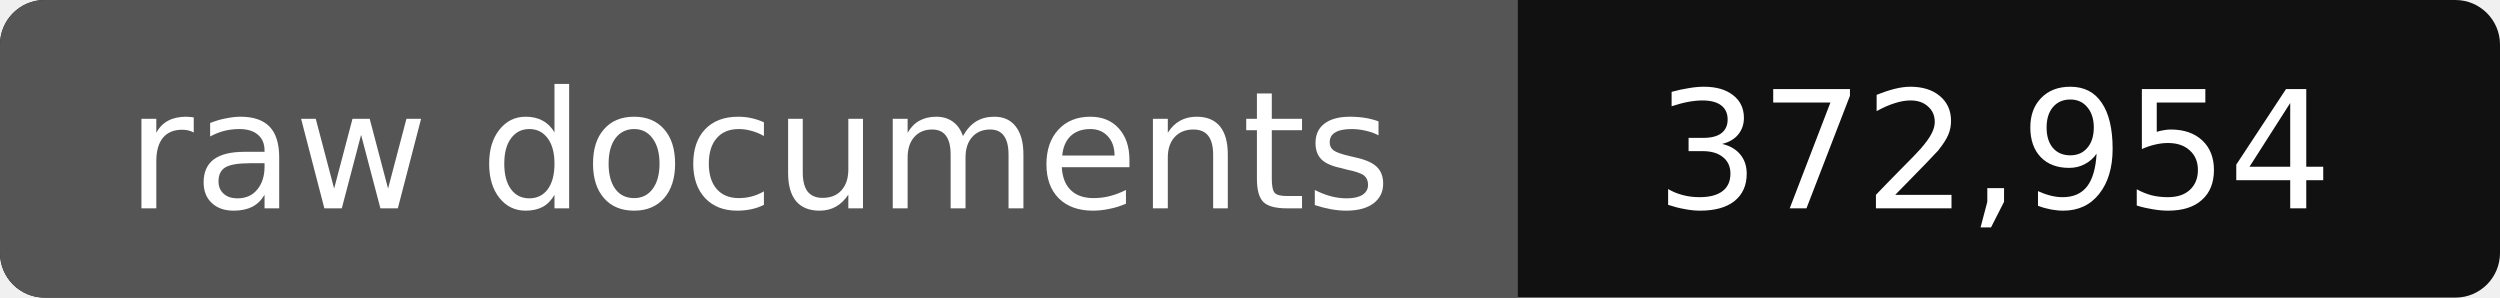
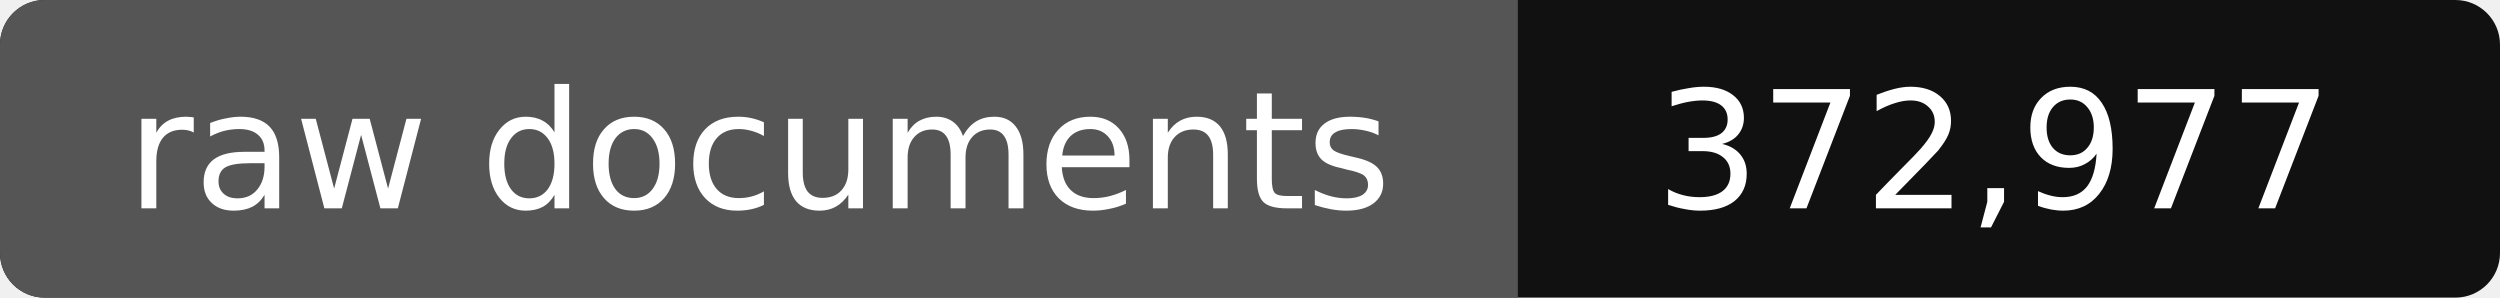
- <svg xmlns="http://www.w3.org/2000/svg" width="168" height="20" role="img" aria-label="raw documents: 372,954">
+ <svg xmlns="http://www.w3.org/2000/svg" width="168" height="20" role="img" aria-label="raw documents: 372,977">
  <rect width="168" height="20" rx="3" fill="#111" />
  <path fill="#555" d="M3 0h99v20H3a3 3 0 0 1-3-3V3a3 3 0 0 1 3-3z" />
  <g fill="#fff" text-anchor="middle" font-family="Verdana,DejaVu Sans,sans-serif" font-size="11">
    <text x="51" y="14">raw documents</text>
-     <text x="134" y="14">372,954</text>
+     <text x="134" y="14">372,977</text>
  </g>
</svg>
